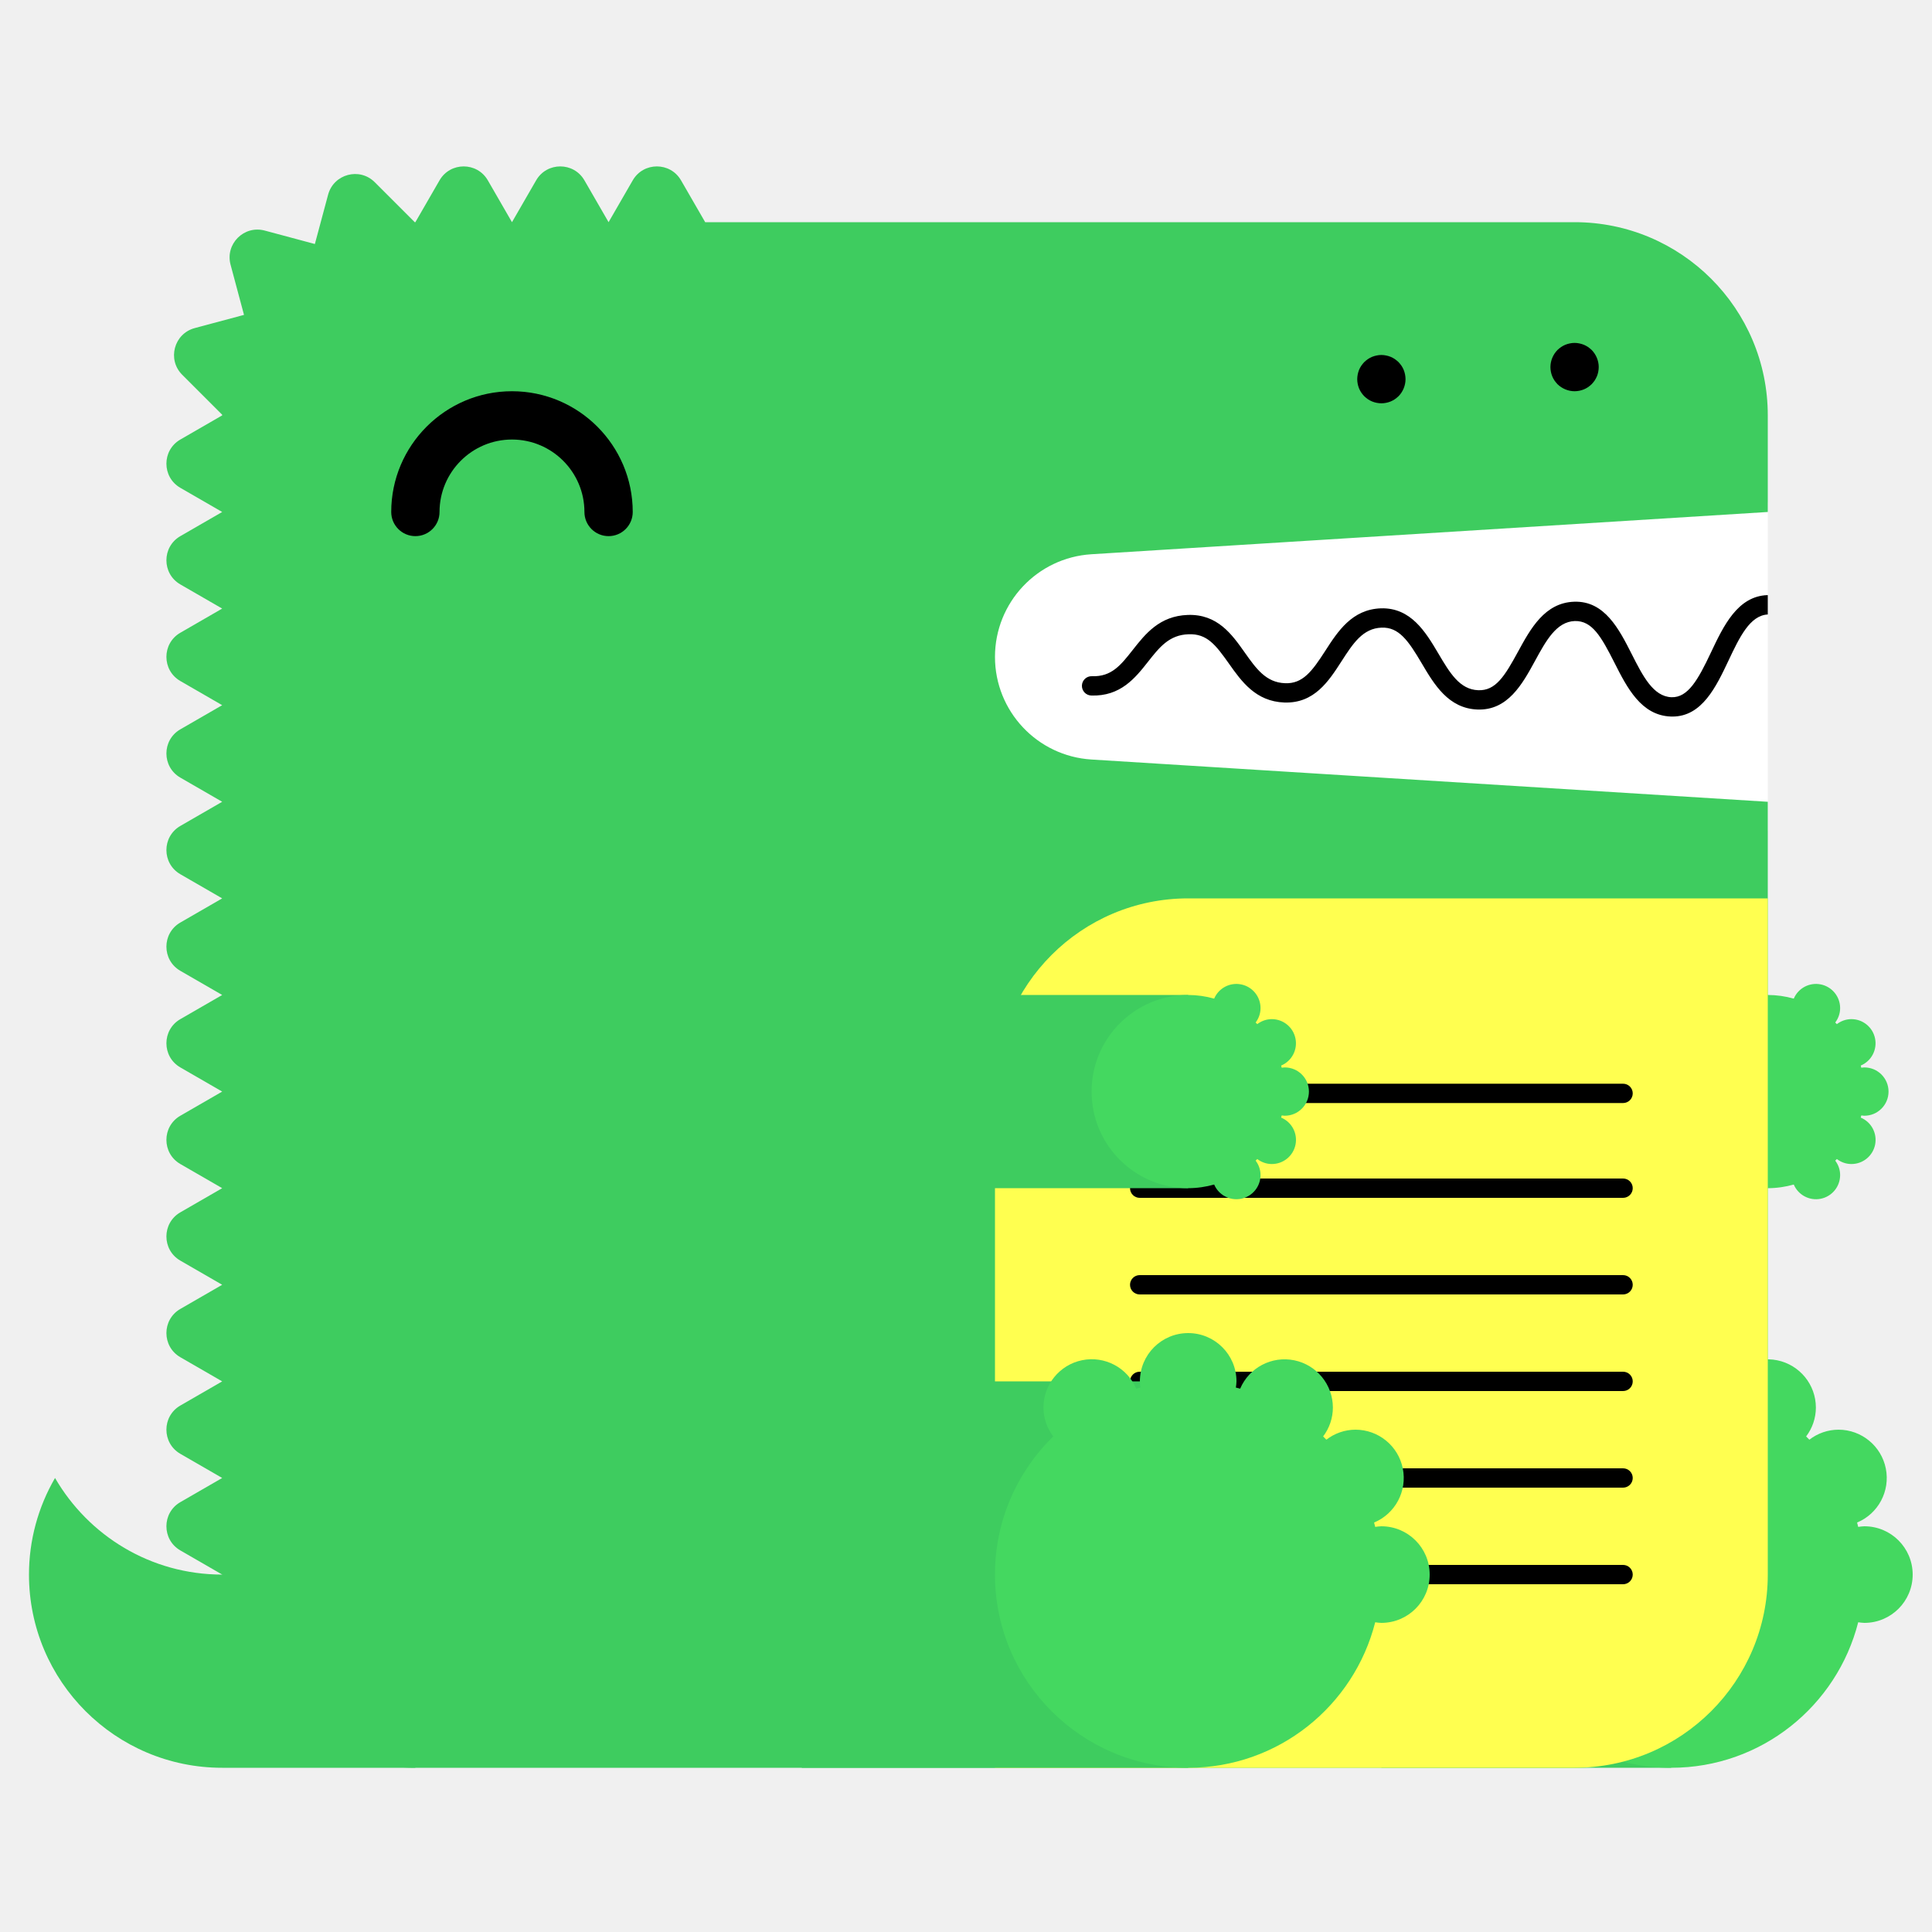
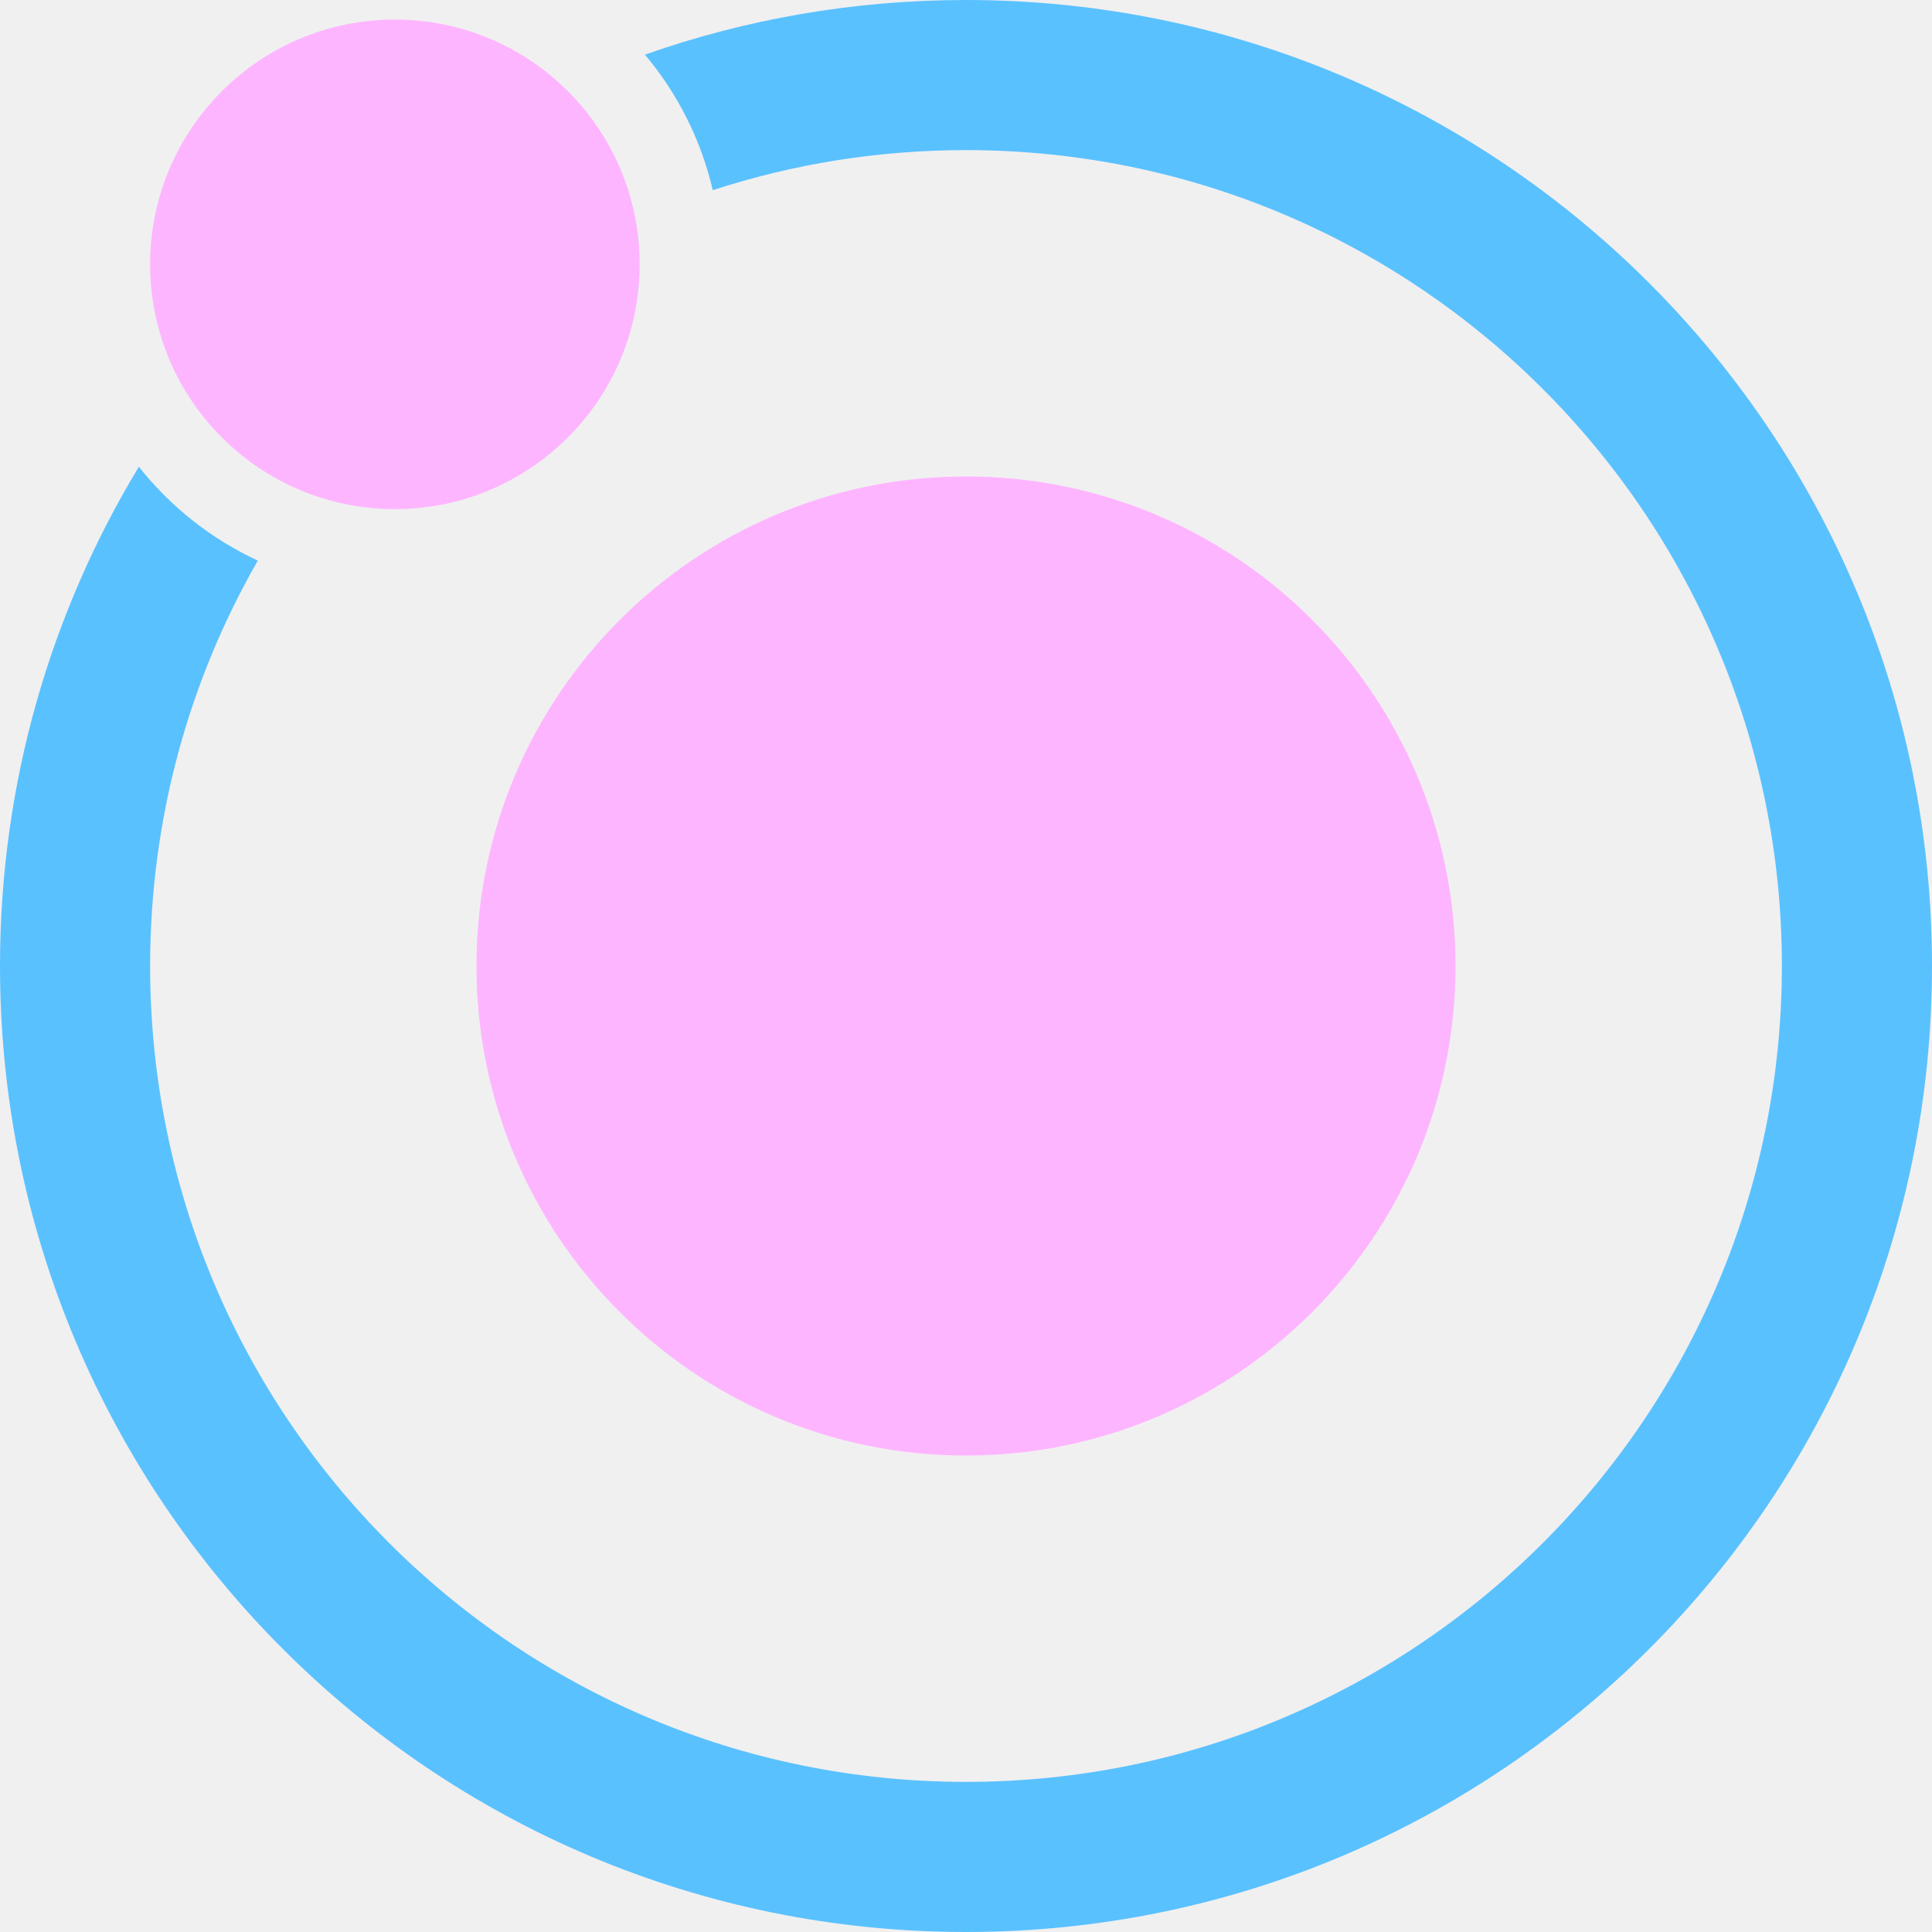
- <svg xmlns="http://www.w3.org/2000/svg" width="200" height="200" viewBox="0 0 200 200">
-   <g fill="none" fill-rule="evenodd">
-     <path fill="#FFF" d="M99 52h84v34H99z" />
-     <path d="M23 163c-7.398 0-13.843-4.027-17.303-10A19.886 19.886 0 0 0 3 163c0 11.046 8.954 20 20 20h20v-20H23z" fill="#3ECC5F" />
-     <path d="M112.98 57.376L183 53V43c0-11.046-8.954-20-20-20H73l-2.5-4.33c-1.112-1.925-3.889-1.925-5 0L63 23l-2.5-4.33c-1.111-1.925-3.889-1.925-5 0L53 23l-2.5-4.33c-1.111-1.925-3.889-1.925-5 0L43 23c-.022 0-.042.003-.065.003l-4.142-4.141c-1.57-1.571-4.252-.853-4.828 1.294l-1.369 5.104-5.192-1.392c-2.148-.575-4.111 1.389-3.535 3.536l1.39 5.193-5.102 1.367c-2.148.576-2.867 3.259-1.296 4.83l4.142 4.142c0 .021-.003.042-.003.064l-4.33 2.5c-1.925 1.111-1.925 3.889 0 5L23 53l-4.33 2.5c-1.925 1.111-1.925 3.889 0 5L23 63l-4.33 2.5c-1.925 1.111-1.925 3.889 0 5L23 73l-4.33 2.5c-1.925 1.111-1.925 3.889 0 5L23 83l-4.33 2.5c-1.925 1.111-1.925 3.889 0 5L23 93l-4.33 2.5c-1.925 1.111-1.925 3.889 0 5L23 103l-4.33 2.5c-1.925 1.111-1.925 3.889 0 5L23 113l-4.33 2.5c-1.925 1.111-1.925 3.889 0 5L23 123l-4.33 2.5c-1.925 1.111-1.925 3.889 0 5L23 133l-4.33 2.5c-1.925 1.111-1.925 3.889 0 5L23 143l-4.33 2.5c-1.925 1.111-1.925 3.889 0 5L23 153l-4.33 2.5c-1.925 1.111-1.925 3.889 0 5L23 163c0 11.046 8.954 20 20 20h120c11.046 0 20-8.954 20-20V83l-70.02-4.376A10.645 10.645 0 0 1 103 68c0-5.621 4.37-10.273 9.98-10.624" fill="#3ECC5F" />
-     <path fill="#3ECC5F" d="M143 183h30v-40h-30z" />
-     <path d="M193 158c-.219 0-.428.037-.639.064-.038-.15-.074-.301-.116-.451A5 5 0 0 0 190.32 148a4.96 4.96 0 0 0-3.016 1.036 26.531 26.531 0 0 0-.335-.336 4.955 4.955 0 0 0 1.011-2.987 5 5 0 0 0-9.599-1.959c-.148-.042-.297-.077-.445-.115.027-.211.064-.42.064-.639a5 5 0 0 0-5-5 5 5 0 0 0-5 5c0 .219.037.428.064.639-.148.038-.297.073-.445.115a4.998 4.998 0 0 0-9.599 1.959c0 1.125.384 2.151 1.011 2.987-3.717 3.632-6.031 8.693-6.031 14.3 0 11.046 8.954 20 20 20 9.339 0 17.16-6.41 19.361-15.064.211.027.42.064.639.064a5 5 0 0 0 5-5 5 5 0 0 0-5-5" fill="#44D860" />
-     <path fill="#3ECC5F" d="M153 123h30v-20h-30z" />
-     <path d="M193 115.5a2.5 2.5 0 1 0 0-5c-.109 0-.214.019-.319.032-.02-.075-.037-.15-.058-.225a2.501 2.501 0 0 0-.963-4.807c-.569 0-1.088.197-1.508.518a6.653 6.653 0 0 0-.168-.168c.314-.417.506-.931.506-1.494a2.5 2.5 0 0 0-4.8-.979A9.987 9.987 0 0 0 183 103c-5.522 0-10 4.478-10 10s4.478 10 10 10c.934 0 1.833-.138 2.69-.377a2.5 2.5 0 0 0 4.8-.979c0-.563-.192-1.077-.506-1.494.057-.055.113-.111.168-.168.42.321.939.518 1.508.518a2.5 2.5 0 0 0 .963-4.807c.021-.074.038-.15.058-.225.105.013.21.032.319.032" fill="#44D860" />
-     <path d="M63 55.5a2.5 2.5 0 0 1-2.5-2.5c0-4.136-3.364-7.5-7.5-7.5s-7.5 3.364-7.5 7.5a2.5 2.5 0 1 1-5 0c0-6.893 5.607-12.5 12.5-12.5S65.5 46.107 65.5 53a2.5 2.5 0 0 1-2.5 2.5" fill="#000" />
-     <path d="M103 183h60c11.046 0 20-8.954 20-20V93h-60c-11.046 0-20 8.954-20 20v70z" fill="#FFFF50" />
-     <path d="M168.02 124h-50.04a1 1 0 1 1 0-2h50.04a1 1 0 1 1 0 2m0 20h-50.04a1 1 0 1 1 0-2h50.04a1 1 0 1 1 0 2m0 20h-50.04a1 1 0 1 1 0-2h50.04a1 1 0 1 1 0 2m0-49.814h-50.04a1 1 0 1 1 0-2h50.04a1 1 0 1 1 0 2m0 19.814h-50.04a1 1 0 1 1 0-2h50.04a1 1 0 1 1 0 2m0 20h-50.04a1 1 0 1 1 0-2h50.04a1 1 0 1 1 0 2M183 61.611c-.012 0-.022-.006-.034-.005-3.09.105-4.552 3.196-5.842 5.923-1.346 2.85-2.387 4.703-4.093 4.647-1.889-.068-2.969-2.202-4.113-4.46-1.314-2.594-2.814-5.536-5.963-5.426-3.046.104-4.513 2.794-5.807 5.167-1.377 2.528-2.314 4.065-4.121 3.994-1.927-.07-2.951-1.805-4.136-3.813-1.321-2.236-2.848-4.75-5.936-4.664-2.994.103-4.465 2.385-5.763 4.4-1.373 2.13-2.335 3.428-4.165 3.351-1.973-.07-2.992-1.51-4.171-3.177-1.324-1.873-2.816-3.993-5.895-3.89-2.928.1-4.399 1.97-5.696 3.618-1.232 1.564-2.194 2.802-4.229 2.724a1 1 0 0 0-.072 2c3.017.101 4.545-1.8 5.872-3.487 1.177-1.496 2.193-2.787 4.193-2.855 1.926-.082 2.829 1.115 4.195 3.045 1.297 1.834 2.769 3.914 5.731 4.021 3.103.104 4.596-2.215 5.918-4.267 1.182-1.834 2.202-3.417 4.15-3.484 1.793-.067 2.769 1.35 4.145 3.681 1.297 2.197 2.766 4.686 5.787 4.796 3.125.108 4.634-2.62 5.949-5.035 1.139-2.088 2.214-4.06 4.119-4.126 1.793-.042 2.728 1.595 4.111 4.33 1.292 2.553 2.757 5.445 5.825 5.556l.169.003c3.064 0 4.518-3.075 5.805-5.794 1.139-2.41 2.217-4.68 4.067-4.773v-2z" fill="#000" />
-     <path fill="#3ECC5F" d="M83 183h40v-40H83z" />
-     <path d="M143 158c-.219 0-.428.037-.639.064-.038-.15-.074-.301-.116-.451A5 5 0 0 0 140.32 148a4.96 4.96 0 0 0-3.016 1.036 26.531 26.531 0 0 0-.335-.336 4.955 4.955 0 0 0 1.011-2.987 5 5 0 0 0-9.599-1.959c-.148-.042-.297-.077-.445-.115.027-.211.064-.42.064-.639a5 5 0 0 0-5-5 5 5 0 0 0-5 5c0 .219.037.428.064.639-.148.038-.297.073-.445.115a4.998 4.998 0 0 0-9.599 1.959c0 1.125.384 2.151 1.011 2.987-3.717 3.632-6.031 8.693-6.031 14.3 0 11.046 8.954 20 20 20 9.339 0 17.16-6.41 19.361-15.064.211.027.42.064.639.064a5 5 0 0 0 5-5 5 5 0 0 0-5-5" fill="#44D860" />
-     <path fill="#3ECC5F" d="M83 123h40v-20H83z" />
-     <path d="M133 115.5a2.5 2.5 0 1 0 0-5c-.109 0-.214.019-.319.032-.02-.075-.037-.15-.058-.225a2.501 2.501 0 0 0-.963-4.807c-.569 0-1.088.197-1.508.518a6.653 6.653 0 0 0-.168-.168c.314-.417.506-.931.506-1.494a2.5 2.5 0 0 0-4.8-.979A9.987 9.987 0 0 0 123 103c-5.522 0-10 4.478-10 10s4.478 10 10 10c.934 0 1.833-.138 2.69-.377a2.5 2.5 0 0 0 4.8-.979c0-.563-.192-1.077-.506-1.494.057-.055.113-.111.168-.168.42.321.939.518 1.508.518a2.5 2.5 0 0 0 .963-4.807c.021-.074.038-.15.058-.225.105.013.21.032.319.032" fill="#44D860" />
-     <path d="M143 41.75c-.16 0-.33-.02-.49-.05a2.52 2.52 0 0 1-.47-.14c-.15-.06-.29-.14-.431-.23-.13-.09-.259-.2-.38-.31-.109-.12-.219-.24-.309-.38s-.17-.28-.231-.43a2.619 2.619 0 0 1-.189-.96c0-.16.02-.33.05-.49.03-.16.08-.31.139-.47.061-.15.141-.29.231-.43.09-.13.2-.26.309-.38.121-.11.25-.22.38-.31.141-.09.281-.17.431-.23.149-.06.31-.11.47-.14.32-.07.65-.07.98 0 .159.03.32.08.47.14.149.06.29.14.43.23.13.09.259.2.38.31.11.12.22.25.31.38.09.14.17.28.23.43.06.16.11.31.14.47.029.16.05.33.05.49 0 .66-.271 1.31-.73 1.77-.121.11-.25.22-.38.31-.14.09-.281.17-.43.23a2.565 2.565 0 0 1-.96.19m20-1.25c-.66 0-1.3-.27-1.771-.73a3.802 3.802 0 0 1-.309-.38c-.09-.14-.17-.28-.231-.43a2.619 2.619 0 0 1-.189-.96c0-.66.27-1.3.729-1.77.121-.11.25-.22.38-.31.141-.09.281-.17.431-.23.149-.06.31-.11.47-.14.32-.07.66-.07.98 0 .159.03.32.08.47.14.149.06.29.14.43.23.13.09.259.2.38.31.459.47.73 1.11.73 1.77 0 .16-.021.33-.05.49-.03.16-.08.32-.14.47-.07.15-.14.29-.23.43-.09.13-.2.26-.31.38-.121.11-.25.22-.38.31-.14.09-.281.17-.43.23a2.565 2.565 0 0 1-.96.19" fill="#000" />
+ <svg xmlns="http://www.w3.org/2000/svg" width="592" height="592" viewBox="0 0 592 592" fill="none">
+   <g clip-path="url(#clip0_1450_777)">
+     <path d="M296 446C378.843 446 446 378.843 446 296C446 213.157 378.843 146 296 146C213.157 146 146 213.157 146 296C146 378.843 213.157 446 296 446Z" fill="#FEB5FF" />
+     <path d="M121 156C162.421 156 196 122.421 196 81C196 39.579 162.421 6 121 6C79.579 6 46 39.579 46 81C46 122.421 79.579 156 121 156Z" fill="#FEB5FF" />
+     <path d="M296 0C459.476 0 592 132.524 592 296C592 459.476 459.476 592 296 592C132.524 592 0 459.476 0 296C0 240.015 15.543 187.661 42.549 143.016C52.225 155.239 64.696 165.148 78.998 171.776C58.004 208.372 46 250.784 46 296C46 434.071 157.929 546 296 546C434.071 546 546 434.071 546 296C546 157.929 434.071 46 296 46C268.913 46 242.832 50.307 218.405 58.275C214.792 42.725 207.55 28.567 197.621 16.74C228.4 5.897 261.512 0 296 0Z" fill="#5AC1FF" />
  </g>
+   <defs>
+     <clipPath id="clip0_1450_777">
+       <rect width="592" height="592" fill="white" />
+     </clipPath>
+   </defs>
</svg>
